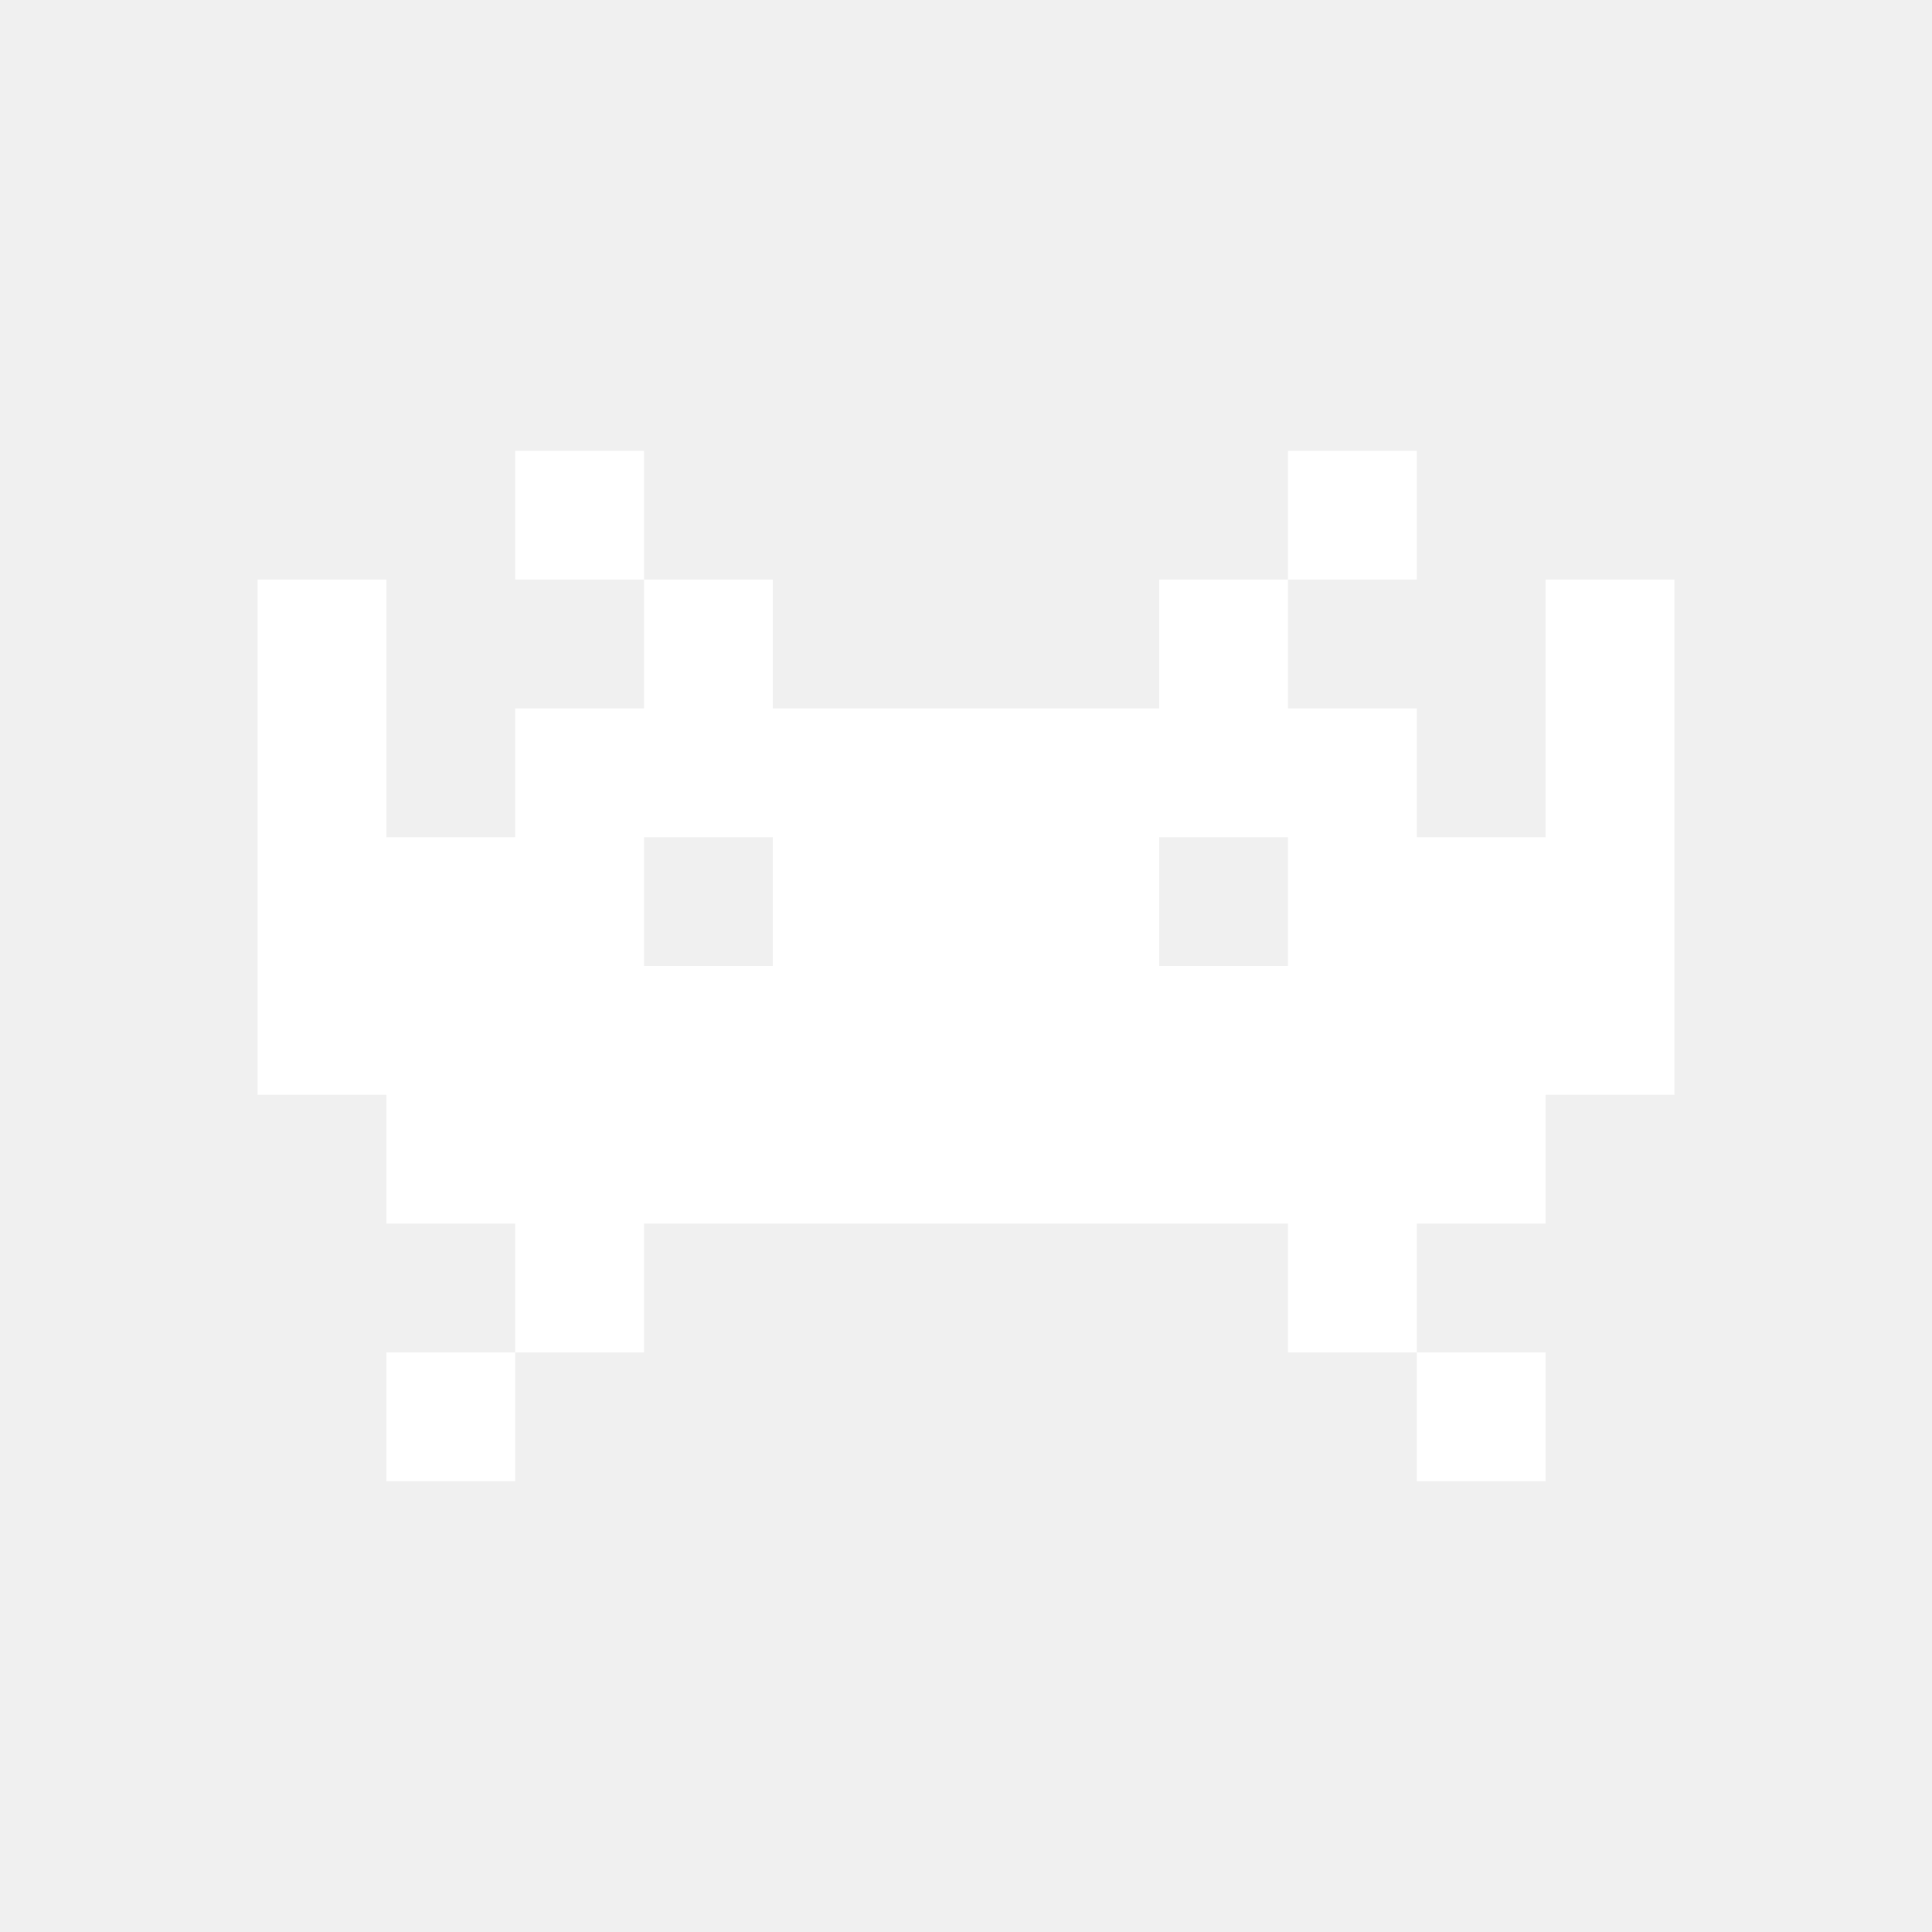
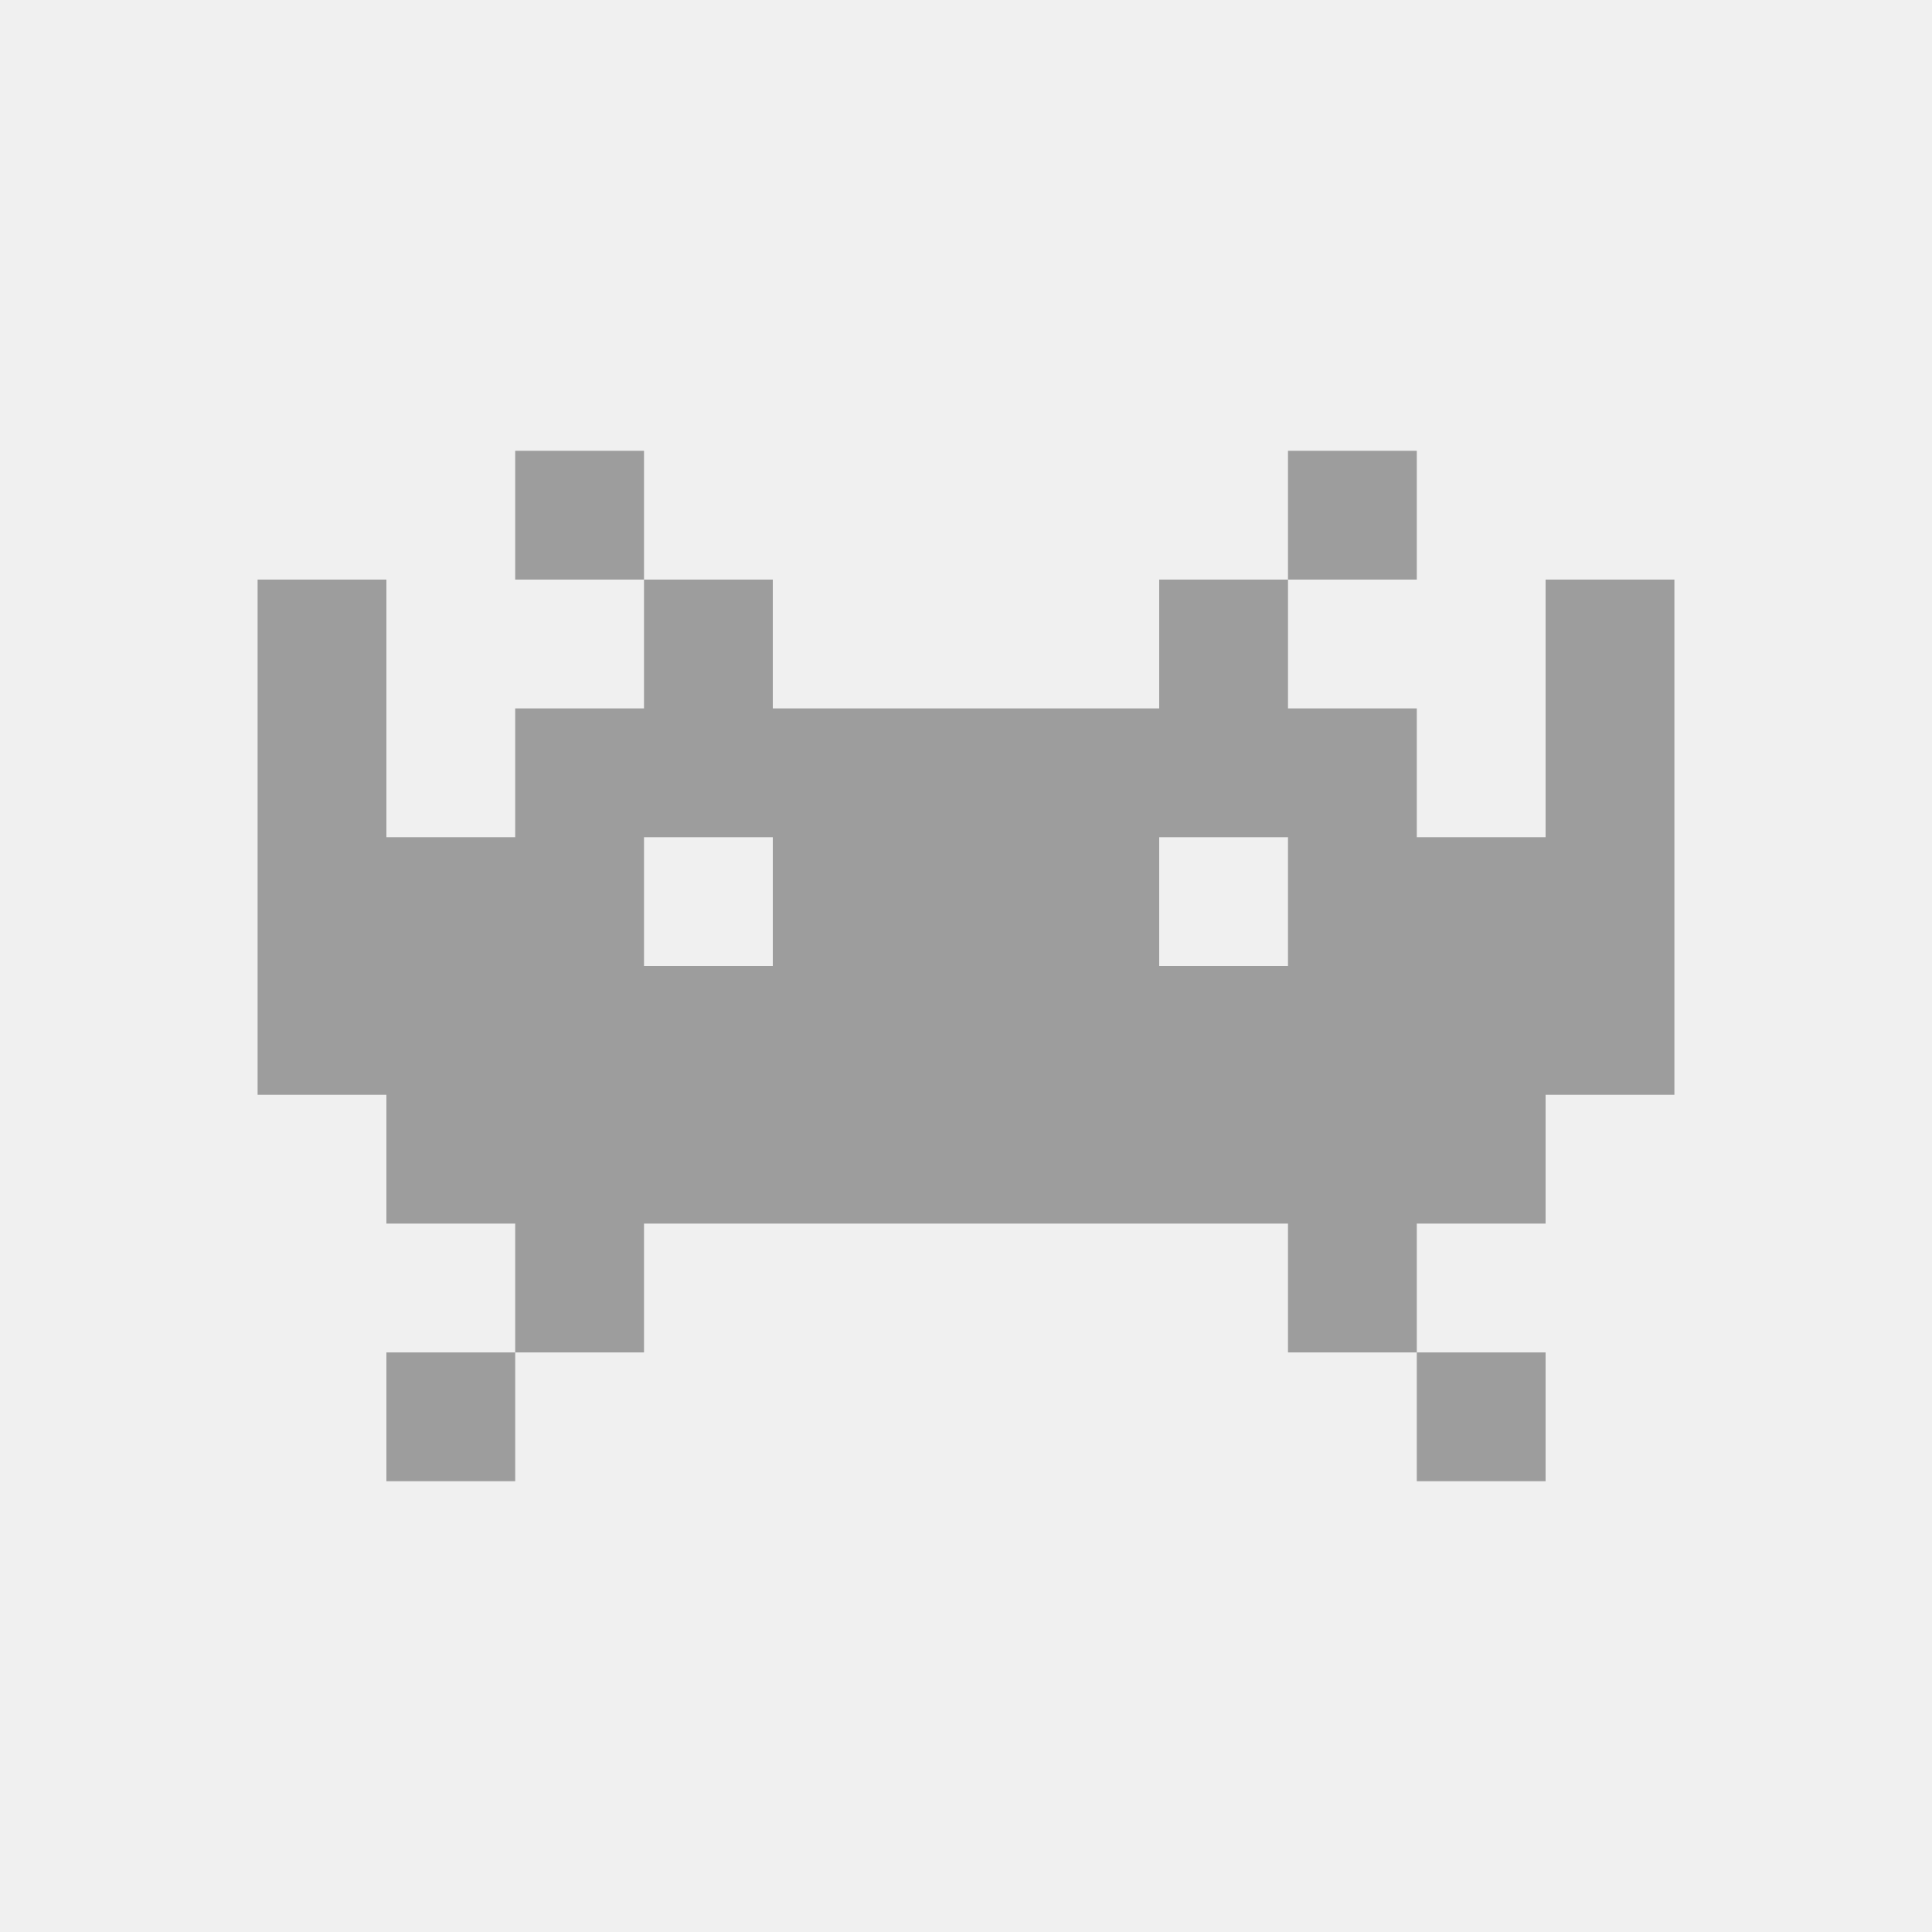
<svg xmlns="http://www.w3.org/2000/svg" width="150" height="150" fill="none">
-   <path fill="#fff" d="M40 35h10v10H40V35Zm10 10h10v10H50V45Zm0 10h10v10H50V55Zm10 0h10v10H60V55Zm10 0h10v10H70V55ZM60 65h10v10H60V65Zm0 10h10v10H60V75Zm0 10h10v10H60V85Zm10-20h10v10H70V65Zm0 10h10v10H70V75Zm0 10h10v10H70V85Zm10-30h10v10H80V55Zm0 10h10v10H80V65Zm0 10h10v10H80V75Zm0 10h10v10H80V85Zm10 0h10v10H90V85Zm0-10h10v10H90V75Zm0-20h10v10H90V55Zm0-10h10v10H90V45Zm10-10h10v10h-10V35Zm0 20h10v10h-10V55Zm0 10h10v10h-10V65Zm10 0h10v10h-10V65Zm0 10h10v10h-10V75Zm10 0h10v10h-10V75Zm0-10h10v10h-10V65Zm0-10h10v10h-10V55Zm0-10h10v10h-10V45Zm-10 40h10v10h-10V85Zm-10-10h10v10h-10V75Zm0 10h10v10h-10V85Zm0 10h10v10h-10V95Zm10 10h10v10h-10v-10ZM50 75h10v10H50V75Zm0 10h10v10H50V85ZM40 55h10v10H40V55Zm0 10h10v10H40V65Zm-10 0h10v10H30V65Zm-10 0h10v10H20V65Zm0-10h10v10H20V55Zm0-10h10v10H20V45Zm0 30h10v10H20V75Zm10 0h10v10H30V75Zm0 10h10v10H30V85Zm10 0h10v10H40V85Zm0 10h10v10H40V95Zm-10 10h10v10H30v-10Zm10-30h10v10H40V75Z" />
+   <path fill="#9d9d9d" d="M40 35h10v10H40V35Zm10 10h10v10H50V45Zm0 10h10v10H50V55Zm10 0h10v10H60V55Zm10 0h10v10H70V55ZM60 65h10v10H60V65Zm0 10h10v10H60V75Zm0 10h10v10H60V85Zm10-20h10v10H70V65Zm0 10h10v10H70V75Zm0 10h10v10H70V85Zm10-30h10v10H80V55Zm0 10h10v10H80V65Zm0 10h10v10H80V75Zm0 10h10v10H80V85Zm10 0h10v10H90V85Zm0-10h10v10H90V75Zm0-20h10v10H90V55Zm0-10h10v10H90V45Zm10-10h10v10h-10V35Zm0 20h10v10h-10V55Zm0 10h10v10h-10V65Zm10 0h10v10h-10V65Zm0 10h10v10h-10V75Zm10 0h10v10h-10V75Zm0-10h10v10h-10V65Zm0-10h10v10h-10V55Zm0-10h10v10h-10V45Zm-10 40h10v10h-10V85Zm-10-10h10v10h-10V75Zm0 10h10v10h-10V85Zm0 10h10v10h-10V95Zm10 10h10v10h-10v-10ZM50 75h10v10H50V75Zm0 10h10v10H50V85ZM40 55h10v10H40V55Zm0 10h10v10H40V65Zm-10 0h10v10H30V65Zm-10 0h10v10H20V65Zm0-10h10v10H20V55Zm0-10h10v10H20V45Zm0 30h10v10H20V75Zm10 0h10v10H30V75Zm0 10h10v10H30V85Zm10 0h10v10H40V85Zm0 10h10v10H40V95Zm-10 10h10v10H30v-10Zm10-30h10v10H40V75Z" />
</svg>
